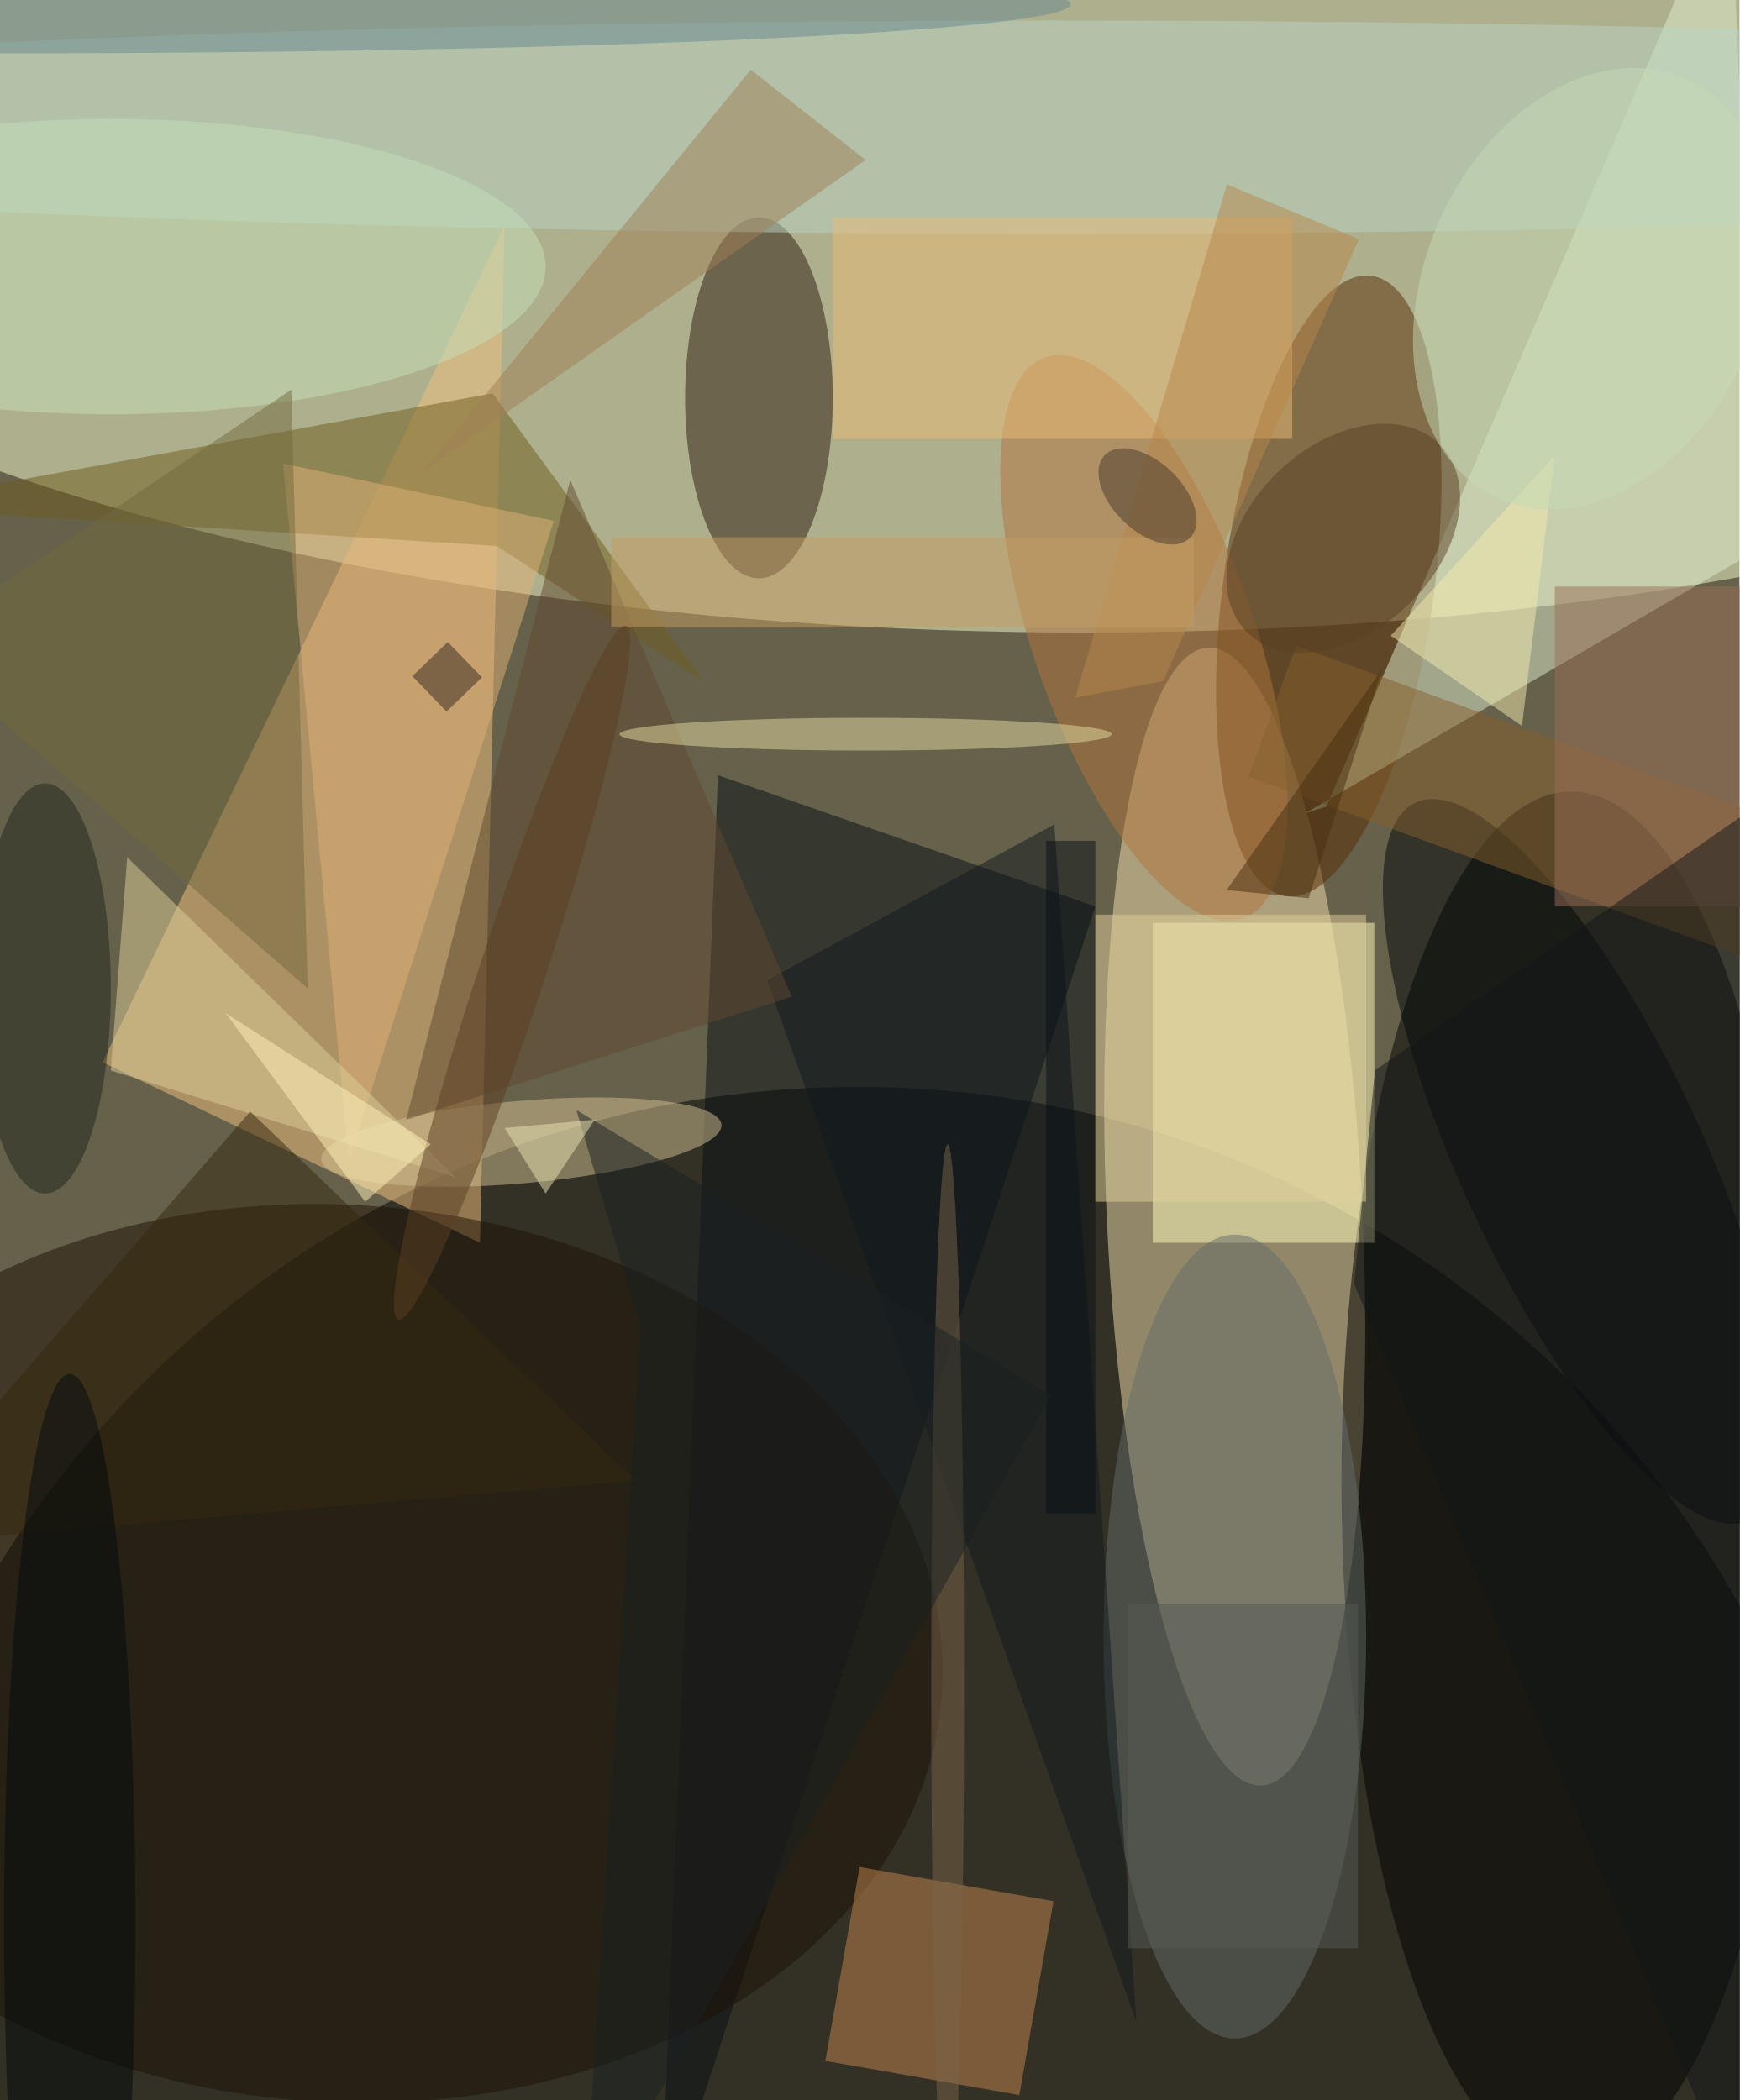
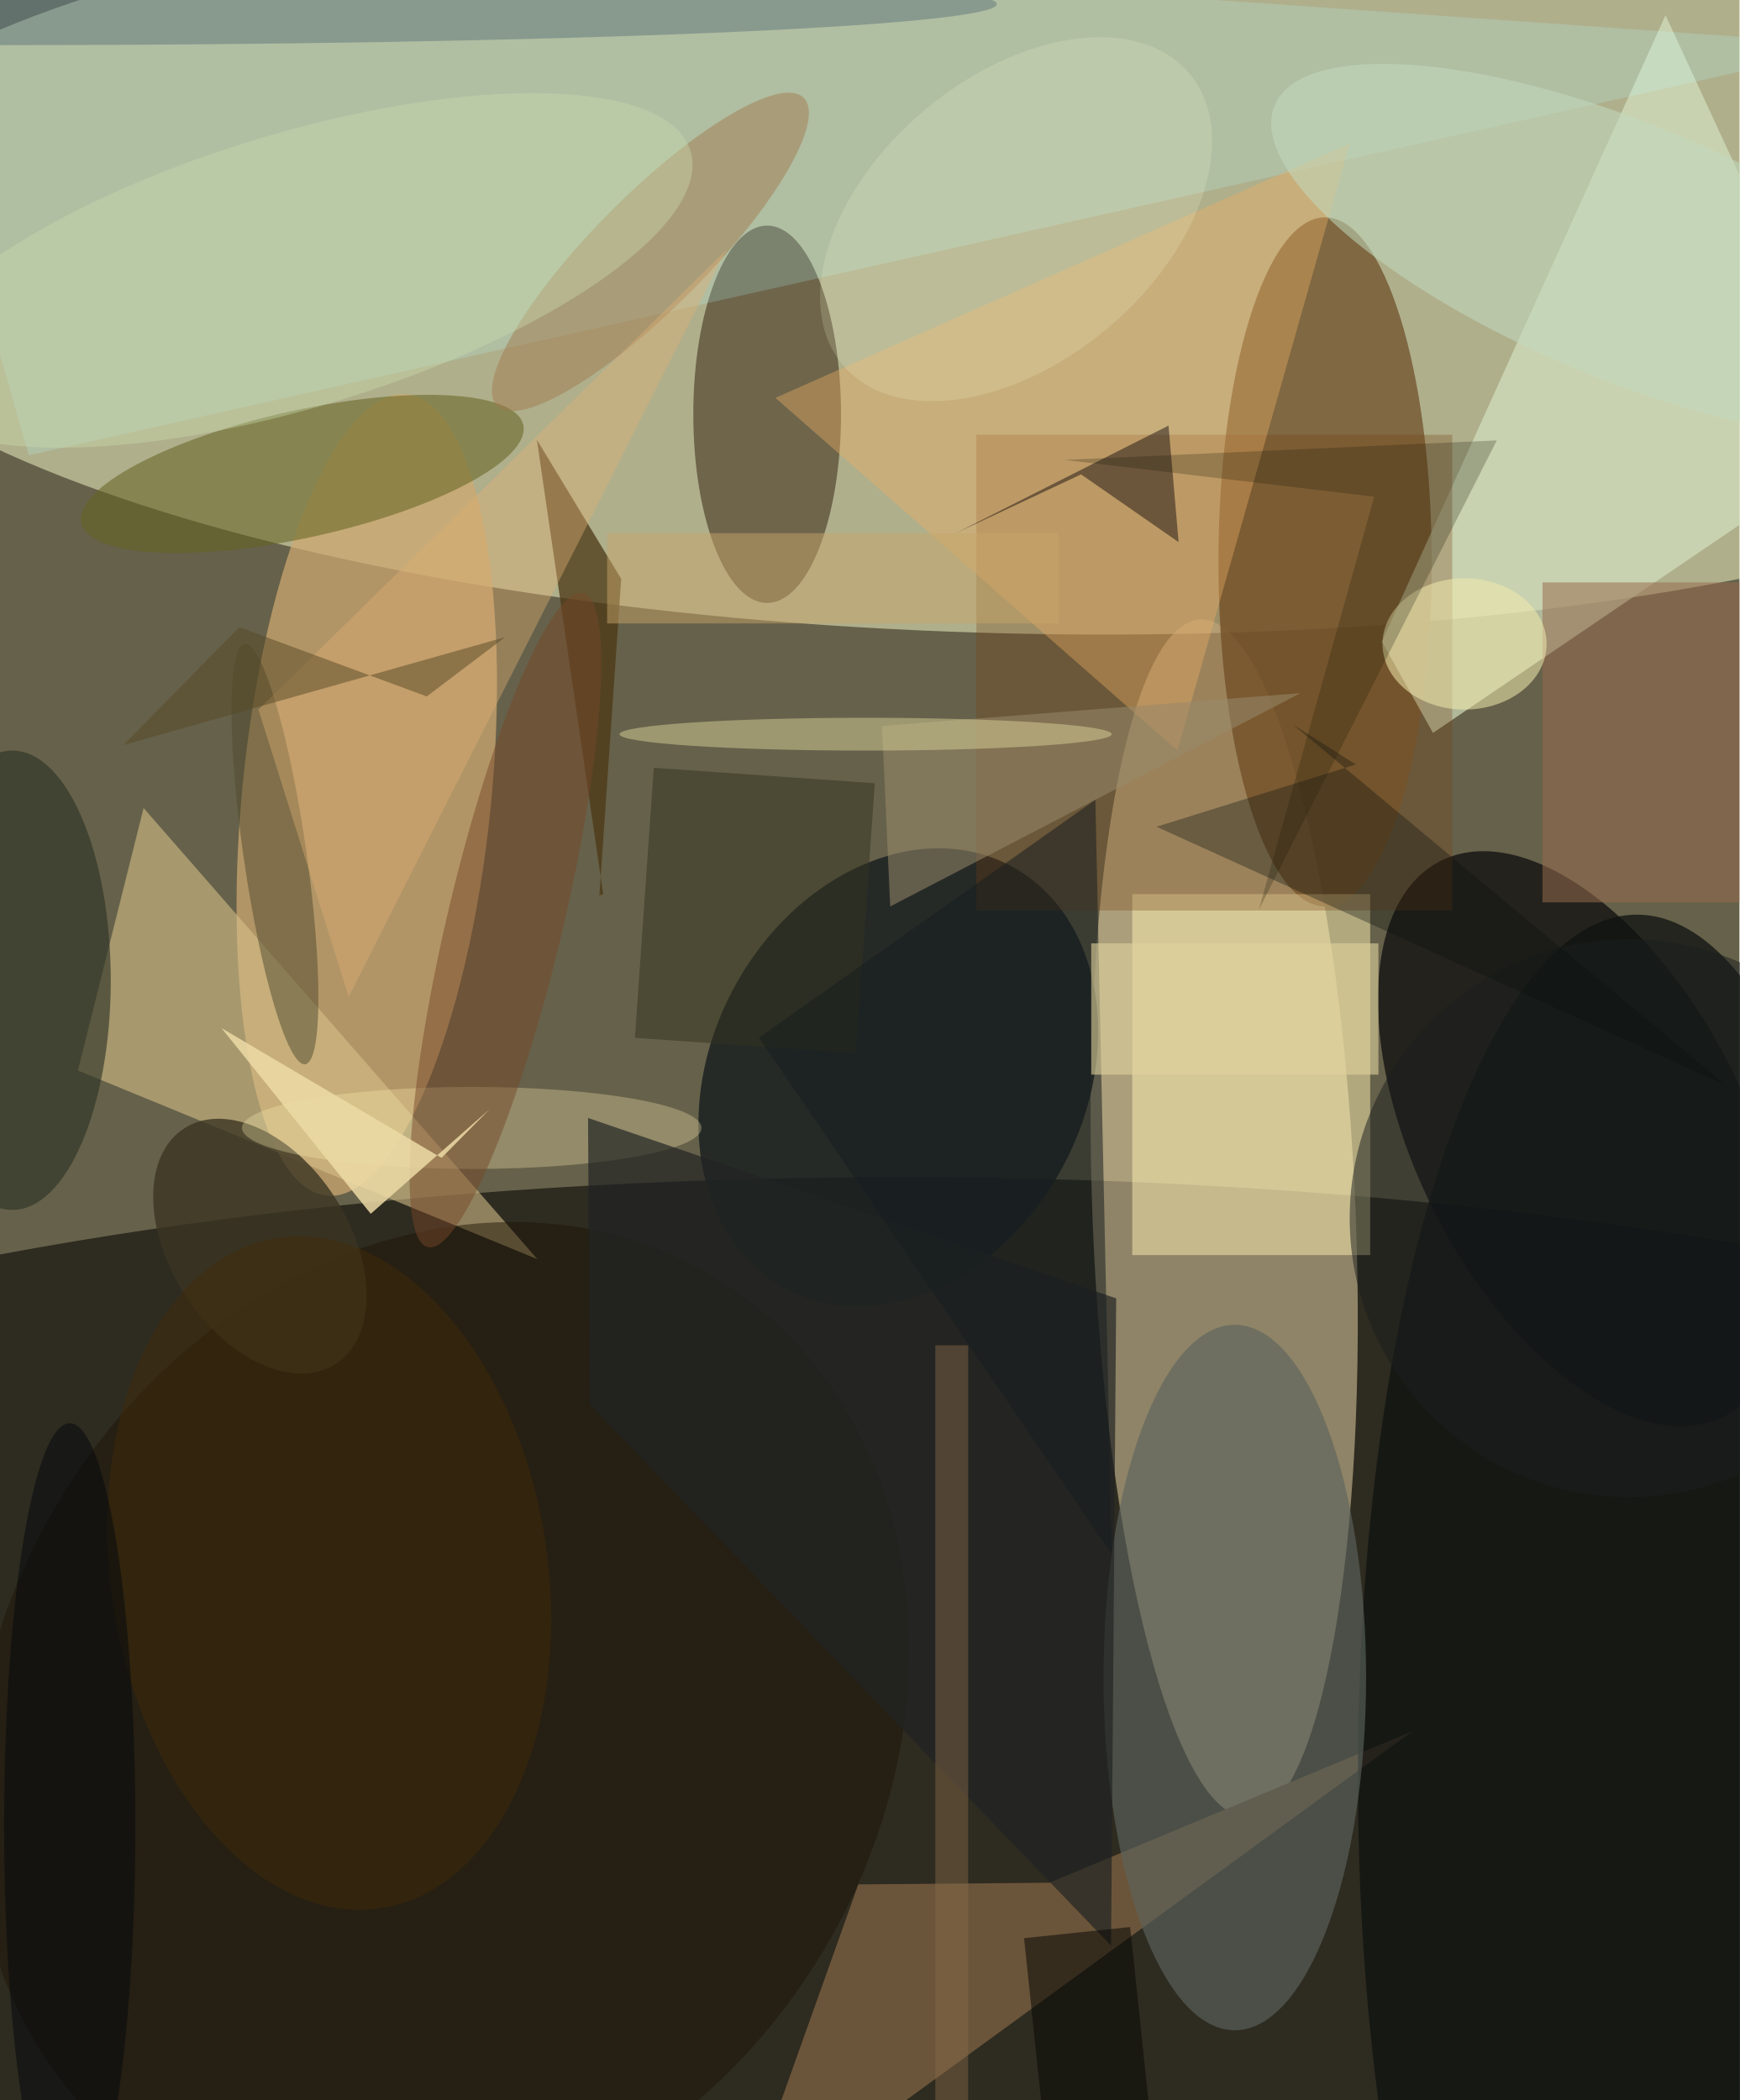
- <svg xmlns="http://www.w3.org/2000/svg" version="1.1" width="636" height="768">
-   <rect x="0" y="0" width="636" height="768" fill="#66614a" />
-   <g transform="scale(3) translate(0.5 0.5)">
-     <g transform="translate(124.6347 7.661867) rotate(0.929965) scale(186.3513 68.89151)">
-       <ellipse fill="#f6fccd" fill-opacity="0.502" cx="0" cy="0" rx="1" ry="1" />
-     </g>
-     <ellipse fill="#000000" fill-opacity="0.502" cx="104" cy="255" rx="123" ry="123" />
-     <g transform="translate(149.9872 147.8155) rotate(267.306) scale(69.42408 15.58442)">
-       <ellipse fill="#f1ddac" fill-opacity="0.502" cx="0" cy="0" rx="1" ry="1" />
-     </g>
-     <ellipse fill="#000000" fill-opacity="0.502" cx="191" cy="180" rx="28" ry="84" />
-     <polygon fill="#f2c280" fill-opacity="0.502" points="61,27 12,129 58,151" />
-     <g transform="translate(161.4497 70.93583) rotate(97.84143) scale(38.16676 12.83285)">
-       <ellipse fill="#592c04" fill-opacity="0.502" cx="0" cy="0" rx="1" ry="1" />
-     </g>
-     <polygon fill="#060e15" fill-opacity="0.502" points="80,271 133,110 87,94" />
-     <polygon fill="#ddeecd" fill-opacity="0.502" points="210.407,-16 213.856,66.457 158.512,98.666 161.18,97.811" />
-     <ellipse fill="#2b1a0c" fill-opacity="0.502" cx="92" cy="48" rx="9" ry="22" />
-     <g transform="translate(40.81892 201.0633) rotate(273.7218) scale(54.68858 73.65266)">
-       <ellipse fill="#1d1104" fill-opacity="0.502" cx="0" cy="0" rx="1" ry="1" />
-     </g>
-     <rect fill="#fffdbc" fill-opacity="0.502" x="140" y="112" width="27" height="39" />
-     <polygon fill="#6e5d1f" fill-opacity="0.502" points="60.1,66.07 85.377,82.716 59.535,47.45 -16,61.268" />
-     <ellipse fill="#646d69" fill-opacity="0.502" cx="150" cy="199" rx="16" ry="49" />
-     <g transform="translate(114 241) rotate(100) scale(24 24)">
-       <rect fill="#c3864e" fill-opacity="0.502" x="-0.5" y="-0.5" width="1" height="1" />
-     </g>
-     <g transform="translate(138.9164 77.278) rotate(250.5875) scale(36.26326 13.44887)">
-       <ellipse fill="#b0753f" fill-opacity="0.502" cx="0" cy="0" rx="1" ry="1" />
-     </g>
-     <ellipse fill="#b7d3c4" fill-opacity="0.502" cx="128" cy="15" rx="211" ry="13" />
-     <g transform="translate(192.3831 141.0795) rotate(65.03228) scale(48.23961 14.70269)">
-       <ellipse fill="#00070a" fill-opacity="0.502" cx="0" cy="0" rx="1" ry="1" />
-     </g>
-     <g transform="translate(63.03561 138.7268) rotate(85.01607) scale(5.029969 24.49101)">
-       <ellipse fill="#d1bf91" fill-opacity="0.502" cx="0" cy="0" rx="1" ry="1" />
-     </g>
-     <g transform="translate(187 98) rotate(20) scale(69 17)">
-       <rect fill="#85602d" fill-opacity="0.502" x="-0.5" y="-0.5" width="1" height="1" />
-     </g>
-     <ellipse fill="#c4e0b7" fill-opacity="0.502" cx="13" cy="32" rx="53" ry="18" />
-     <rect fill="#e9bc76" fill-opacity="0.502" x="101" y="26" width="56" height="27" />
-     <polygon fill="#11181e" fill-opacity="0.502" points="93,119 138,246 128,100" />
-     <polygon fill="#604a30" fill-opacity="0.502" points="49,136 69,58 96,121" />
-     <polygon fill="#dfb276" fill-opacity="0.502" points="67,63 34,56 42,141" />
-     <ellipse fill="#1e271c" fill-opacity="0.502" cx="5" cy="120" rx="8" ry="25" />
-     <polygon fill="#dbce97" fill-opacity="0.502" points="13,130 15,104 55,143" />
-     <rect fill="#976f56" fill-opacity="0.502" x="189" y="71" width="23" height="39" />
-     <g transform="translate(163.2156 65.11025) rotate(46.6696) scale(11.33946 16.39275)">
-       <ellipse fill="#584023" fill-opacity="0.502" cx="0" cy="0" rx="1" ry="1" />
-     </g>
-     <polygon fill="#a08056" fill-opacity="0.502" points="51,57 91,8 105,19" />
-     <polygon fill="#35280f" fill-opacity="0.502" points="-16,188 30,135 77,180" />
-     <polygon fill="#b7864a" fill-opacity="0.502" points="165.127,28.663 149.037,21.981 130.522,84.572 141.266,82.527" />
-     <ellipse fill="#69888f" fill-opacity="0.502" cx="0" cy="0" rx="130" ry="6" />
-     <polygon fill="#131718" fill-opacity="0.502" points="164.536,156.014 167.081,129.988 211.606,99.104 212.794,271" />
-     <polygon fill="#736a3f" fill-opacity="0.502" points="-11,78 35,47 37,120" />
-     <ellipse fill="#e3d99f" fill-opacity="0.502" cx="105" cy="89" rx="30" ry="2" />
-     <rect fill="#081017" fill-opacity="0.502" x="127" y="102" width="6" height="82" />
-     <polygon fill="#f1e9ae" fill-opacity="0.502" points="185,88 189,55 169,77" />
-     <rect fill="#e0cf9b" fill-opacity="0.502" x="133" y="111" width="33" height="35" />
-     <g transform="translate(193.5487 34.70083) rotate(113.9204) scale(28.01086 20.39356)">
-       <ellipse fill="#c6d9b6" fill-opacity="0.502" cx="0" cy="0" rx="1" ry="1" />
-     </g>
-     <rect fill="#565a55" fill-opacity="0.502" x="137" y="195" width="28" height="42" />
-     <rect fill="#c49d65" fill-opacity="0.502" x="74" y="65" width="71" height="11" />
-     <ellipse fill="#02080c" fill-opacity="0.502" cx="8" cy="234" rx="8" ry="67" />
-     <ellipse fill="#7a654a" fill-opacity="0.502" cx="115" cy="205" rx="2" ry="66" />
-     <polygon fill="#1a2123" fill-opacity="0.502" points="77.578,161.43 69.752,134.815 127.64,169.609 70.642,271" />
-     <polygon fill="#e9e3b2" fill-opacity="0.502" points="66,145 61,137 72,136" />
-     <polygon fill="#462e11" fill-opacity="0.502" points="168,81 149,108 159,109" />
-     <g transform="translate(139.3604 60.01665) rotate(223.942) scale(7.241231 4.20905)">
-       <ellipse fill="#483a2e" fill-opacity="0.502" cx="0" cy="0" rx="1" ry="1" />
-     </g>
-     <g transform="translate(61.91168 118.0856) rotate(288.1796) scale(44.50119 4.019729)">
-       <ellipse fill="#5a3e22" fill-opacity="0.502" cx="0" cy="0" rx="1" ry="1" />
-     </g>
-     <g transform="translate(54 82) rotate(226) scale(6 6)">
-       <rect fill="#342923" fill-opacity="0.502" x="-0.5" y="-0.5" width="1" height="1" />
-     </g>
-     <polygon fill="#fff1ba" fill-opacity="0.502" points="52,139 44,146 27,123" />
-   </g>
+ <svg xmlns="http://www.w3.org/2000/svg" width="848" height="1024" viewBox="0 0 212 256">
+   <rect width="212" height="256" fill="#66614a" />
+   <ellipse cx="124.447" cy="31.782" rx="45.46" ry="150.699" transform="rotate(91.278 124.447 31.782)" fill="#ecf1c4" fill-opacity="0.541" />
+   <ellipse cx="109.5" cy="208.5" rx="211" ry="65" fill="#080605" fill-opacity="0.592" />
+   <ellipse cx="149.204" cy="148.517" rx="16.034" ry="73.052" transform="rotate(177.718 149.204 148.517)" fill="#ecd9a9" fill-opacity="0.514" />
+   <ellipse cx="44.701" cy="96.912" rx="49.088" ry="15.174" transform="rotate(275.7 44.701 96.912)" fill="#cea870" fill-opacity="0.733" />
+   <ellipse cx="192.824" cy="138.818" rx="20.081" ry="38.001" transform="rotate(332.913 192.824 138.818)" fill="#000006" fill-opacity="0.651" />
+   <ellipse cx="161.5" cy="68.5" rx="13" ry="42" fill="#765b35" fill-opacity="0.847" />
+   <ellipse cx="109.486" cy="131.339" rx="29.195" ry="22.814" transform="rotate(117.93 109.486 131.339)" fill="#1a2021" fill-opacity="0.847" />
+   <ellipse cx="93.5" cy="50.5" rx="9" ry="23" fill="#3a2917" fill-opacity="0.549" />
+   <polygon points="202.995,1.859 168.42,78.212 174.654,89.343 227,53.803" fill="#d6e4c2" fill-opacity="0.667" />
+   <rect x="138" y="109" width="29" height="44" fill="#fff3b3" fill-opacity="0.49" />
+   <polygon points="89.889,271 104.61,229.72 127.916,229.516 172.124,211.059" fill="#6c563b" fill-opacity="0.996" />
+   <polygon points="65.5,153.5 17.5,98.5 9.5,130.5" fill="#d8c18a" fill-opacity="0.576" />
+   <ellipse cx="199.5" cy="216.5" rx="34" ry="105" fill="#0e1211" fill-opacity="0.749" />
+   <ellipse cx="150.5" cy="204.5" rx="16" ry="43" fill="#5c635d" fill-opacity="0.635" />
+   <polygon points="-15.5,-11.5 226.5,5.5 3.5,55.5" fill="#b6ffff" fill-opacity="0.188" />
+   <rect x="119" y="53" width="58" height="58" fill="#764114" fill-opacity="0.298" />
+   <ellipse cx="36.843" cy="57.772" rx="27.588" ry="7.752" transform="rotate(167.497 36.843 57.772)" fill="#656322" fill-opacity="0.549" />
+   <ellipse cx="53.731" cy="210.436" rx="64.13" ry="54.049" transform="rotate(122.083 53.731 210.436)" fill="#1e1305" fill-opacity="0.482" />
+   <polygon points="143.5,91.5 94.5,48.5 164.5,17.5" fill="#e8ac64" fill-opacity="0.408" />
+   <ellipse cx="1.5" cy="119.5" rx="12" ry="28" fill="#2f3427" fill-opacity="0.635" />
+   <polygon points="75.713,70.568 65.435,53.613 73.521,109.014 73.055,109.15" fill="#4c3815" fill-opacity="0.745" />
+   <ellipse cx="31.678" cy="151.916" rx="17.073" ry="10.901" transform="rotate(57.338 31.678 151.916)" fill="#3a3423" fill-opacity="0.792" />
+   <ellipse cx="57.5" cy="137.5" rx="28" ry="5" fill="#fff1b6" fill-opacity="0.294" />
+   <ellipse cx="198.197" cy="30.665" rx="46.407" ry="15.546" transform="rotate(202.582 198.197 30.665)" fill="#c2dbbe" fill-opacity="0.541" />
+   <ellipse cx="0.5" cy="0.5" rx="121" ry="5" fill="#3d586a" fill-opacity="0.345" />
+   <ellipse cx="79.271" cy="30.708" rx="26.496" ry="6.912" transform="rotate(314.85 79.271 30.708)" fill="#a0784c" fill-opacity="0.467" />
+   <rect x="188" y="71" width="24" height="39" fill="#966b4d" fill-opacity="0.533" />
+   <ellipse cx="33.512" cy="104.132" rx="3.834" ry="25.87" transform="rotate(351.796 33.512 104.132)" fill="#4e4b2f" fill-opacity="0.502" />
+   <polygon points="135.415,237.183 136.041,158.279 71.673,136.289 71.853,171.204" fill="#202423" fill-opacity="0.686" />
+   <polygon points="107.5,88.5 158.5,84.5 108.5,110.5" fill="#978969" fill-opacity="0.541" />
+   <circle cx="198.5" cy="148.5" r="34" fill="#1a1e1e" fill-opacity="0.506" />
+   <polygon points="104.316,128.402 77.382,126.518 79.684,93.598 106.618,95.482" fill="#343320" fill-opacity="0.514" />
+   <polygon points="142.419,51.881 116.414,65.033 131.757,57.829 143.649,66.089" fill="#080208" fill-opacity="0.443" />
+   <polygon points="42.5,121.5 88.5,30.5 31.5,86.5" fill="#e0b073" fill-opacity="0.4" />
+   <polygon points="133.5,97.5 135.5,189.5 92.5,126.5" fill="#161d20" fill-opacity="0.529" />
+   <ellipse cx="105.5" cy="89.5" rx="30" ry="2" fill="#e3db9f" fill-opacity="0.447" />
+   <ellipse cx="178.5" cy="78.5" rx="10" ry="8" fill="#efe8ad" fill-opacity="0.557" />
+   <polygon points="210.307,132.287 157.593,88.34 165.254,93.195 140.954,100.782" fill="#0a0f0d" fill-opacity="0.333" />
+   <rect x="114" y="164" width="4" height="92" fill="#876a4a" fill-opacity="0.455" />
+   <rect x="74" y="65" width="55" height="11" fill="#c7a46a" fill-opacity="0.486" />
+   <ellipse cx="61.604" cy="112.18" rx="7.041" ry="40.959" transform="rotate(193.356 61.604 112.18)" fill="#774828" fill-opacity="0.482" />
+   <ellipse cx="123.842" cy="26.722" rx="17.353" ry="27.598" transform="rotate(229.905 123.842 26.722)" fill="#ffffd7" fill-opacity="0.169" />
+   <ellipse cx="40.135" cy="191.765" rx="26.616" ry="41.342" transform="rotate(351.19 40.135 191.765)" fill="#442d07" fill-opacity="0.412" />
+   <ellipse cx="36.094" cy="32.965" rx="16.691" ry="50.221" transform="rotate(73.145 36.094 32.965)" fill="#cce0b1" fill-opacity="0.357" />
+   <polygon points="59.677,135.213 53.812,141.151 26.997,125.332 45.185,147.969" fill="#ecdaa6" fill-opacity="0.851" />
+   <rect x="133" y="115" width="35" height="16" fill="#e0d29d" fill-opacity="0.6" />
+   <polygon points="124.811,236.27 137.74,234.911 141.189,267.73 128.26,269.089" fill="#060704" fill-opacity="0.522" />
+   <polygon points="52.012,84.898 61.563,77.67 15.052,90.821 29.166,76.459" fill="#564825" fill-opacity="0.494" />
+   <polygon points="167.49,60.548 129.74,56.063 182.43,53.685 153.434,110.886" fill="#19190b" fill-opacity="0.243" />
+   <ellipse cx="8.5" cy="222.5" rx="8" ry="49" fill="#060b0e" fill-opacity="0.541" />
</svg>
